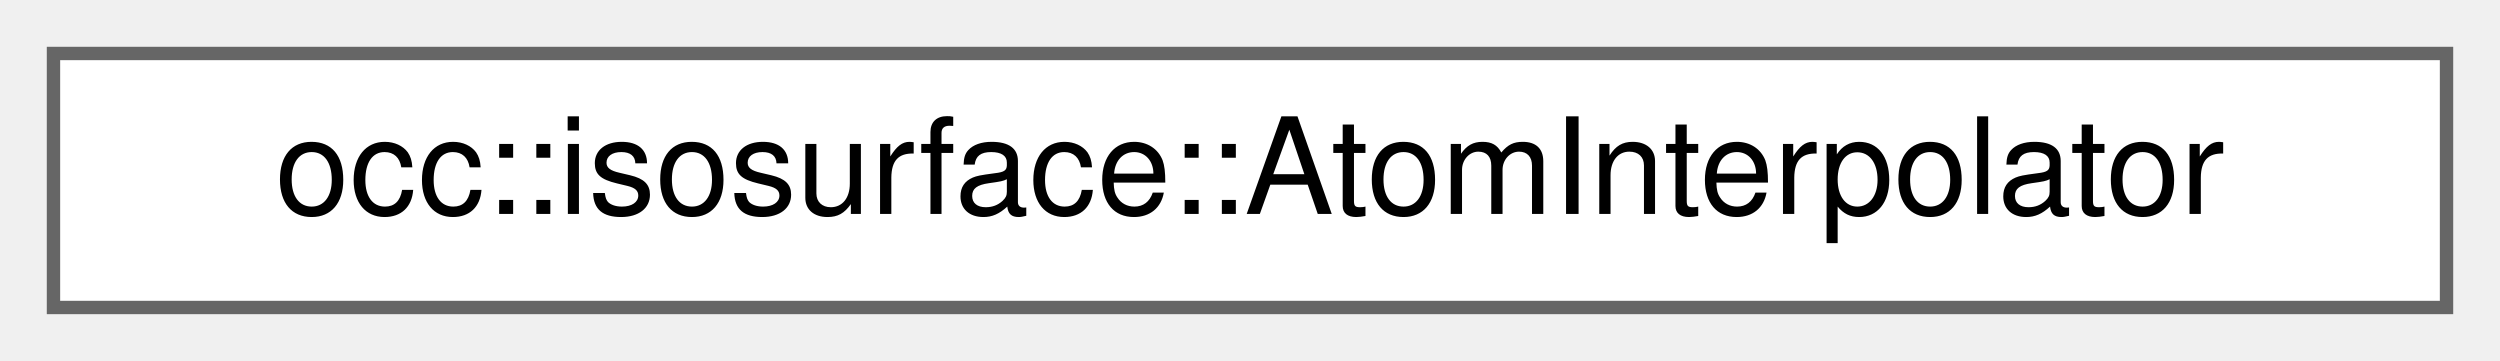
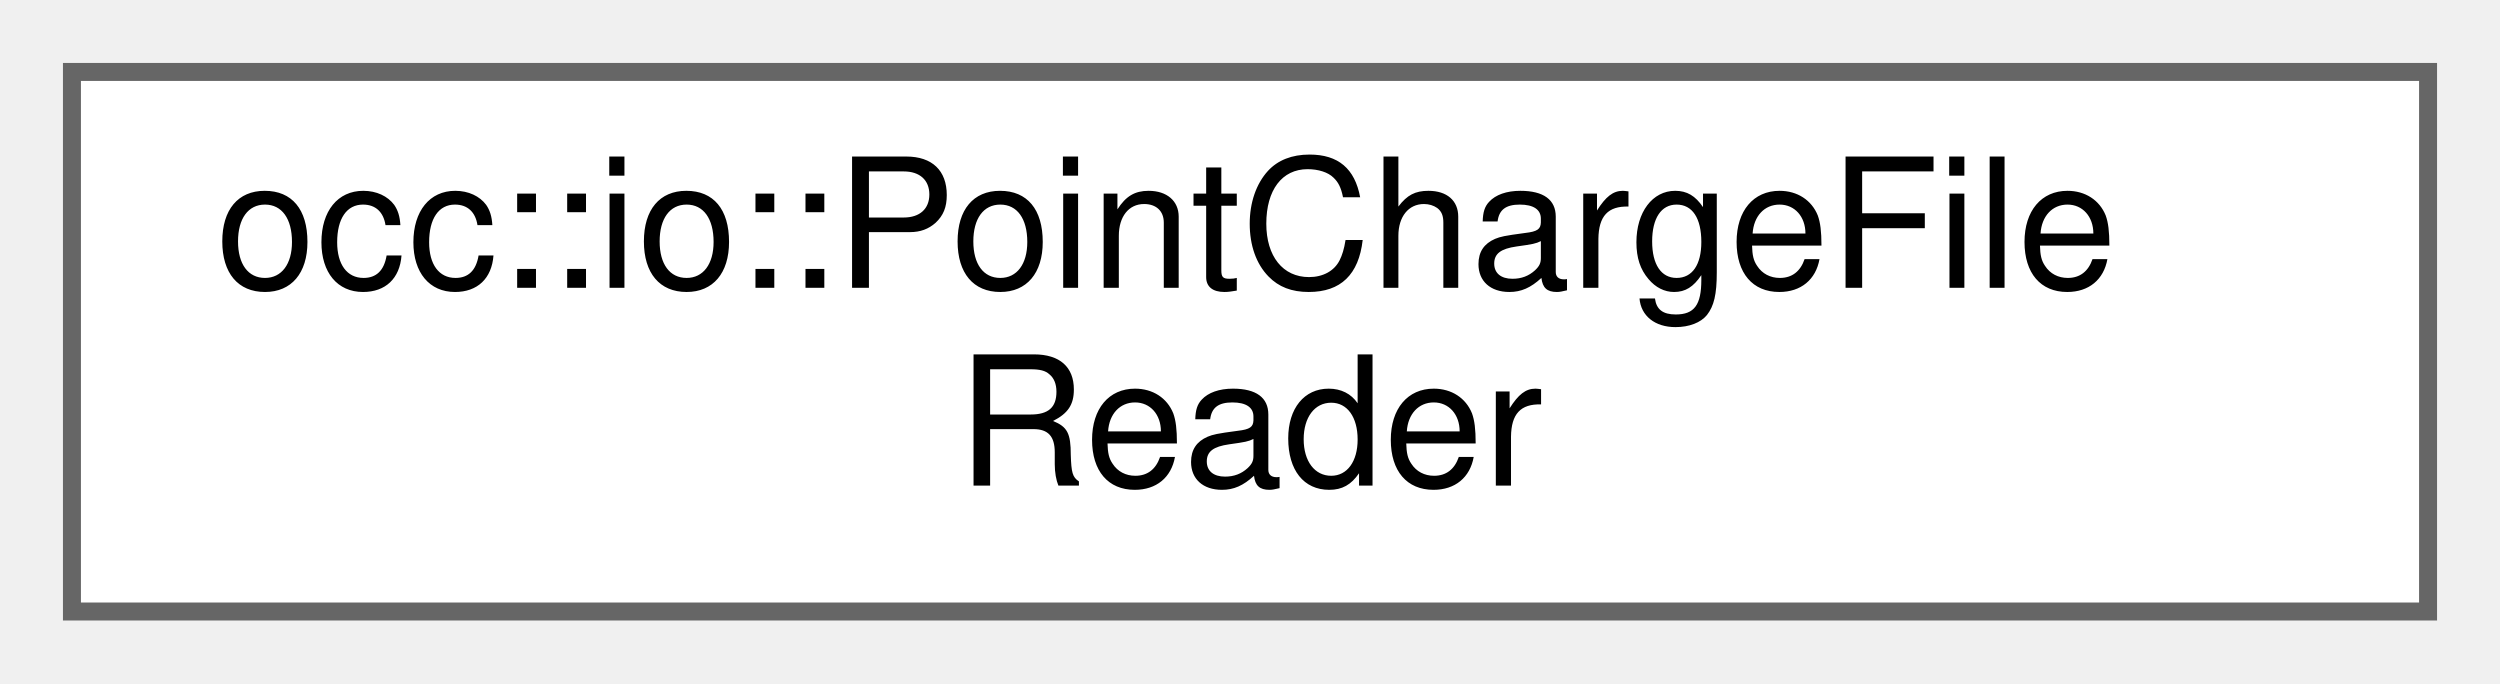
- <svg xmlns="http://www.w3.org/2000/svg" xmlns:xlink="http://www.w3.org/1999/xlink" width="187pt" height="27pt" viewBox="0.00 0.00 187.00 27.00">
-   <g id="graph0" class="graph" transform="scale(1 1) rotate(0) translate(4 23)">
+ <svg xmlns="http://www.w3.org/2000/svg" xmlns:xlink="http://www.w3.org/1999/xlink" width="139pt" height="38pt" viewBox="0.00 0.00 139.00 38.00">
+   <g id="graph0" class="graph" transform="scale(1 1) rotate(0) translate(4 34)">
    <g id="Node000000" class="node">
      <g id="a_Node000000">
-         <a xlink:href="structocc_1_1isosurface_1_1AtomInterpolator.html" target="_top" xlink:title=" ">
-           <polygon fill="white" stroke="#666666" points="179,-19 0,-19 0,0 179,0 179,-19" />
-           <text text-anchor="middle" x="89.5" y="-7" font-family="Helvetica,sans-Serif" font-size="10.00">occ::isosurface::AtomInterpolator</text>
+         <a xlink:href="structocc_1_1io_1_1PointChargeFileReader.html" target="_top" xlink:title=" ">
+           <polygon fill="white" stroke="#666666" points="131,-30 0,-30 0,0 131,0 131,-30" />
+           <text text-anchor="start" x="8" y="-18" font-family="Helvetica,sans-Serif" font-size="10.00">occ::io::PointChargeFile</text>
+           <text text-anchor="middle" x="65.5" y="-7" font-family="Helvetica,sans-Serif" font-size="10.00">Reader</text>
        </a>
      </g>
    </g>
  </g>
</svg>
